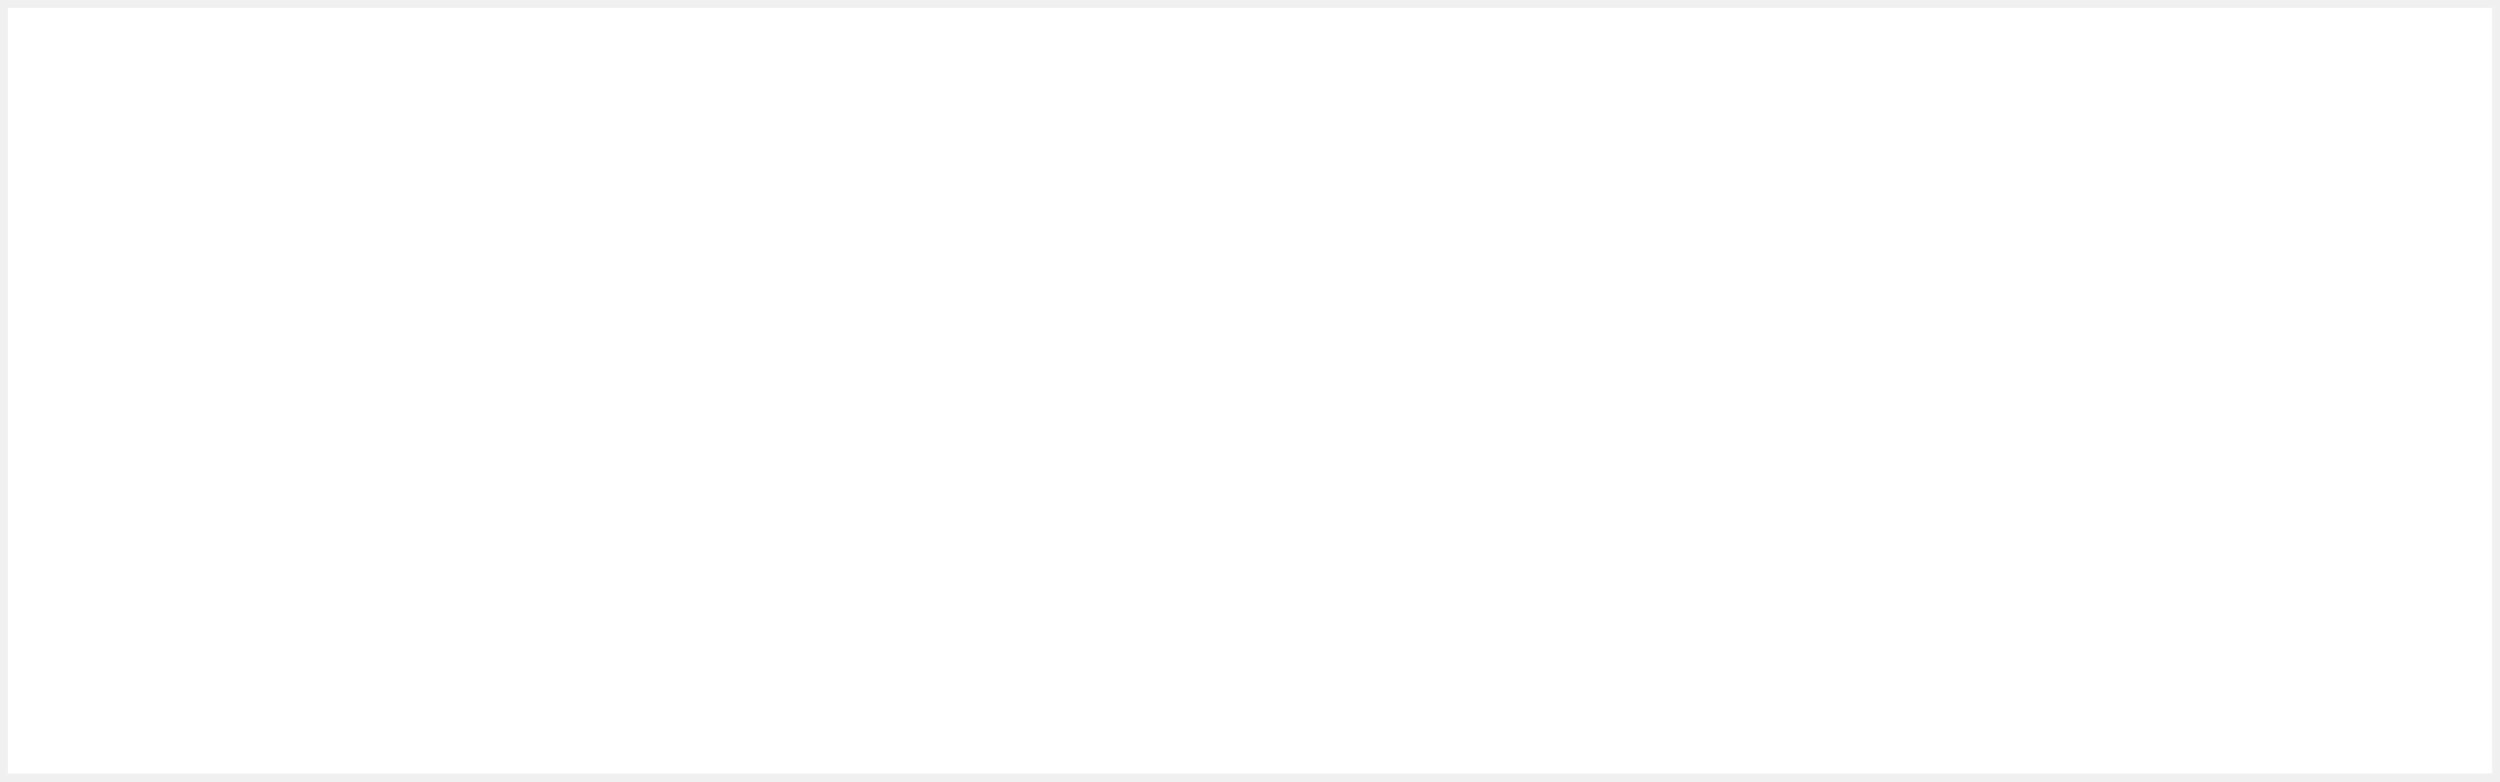
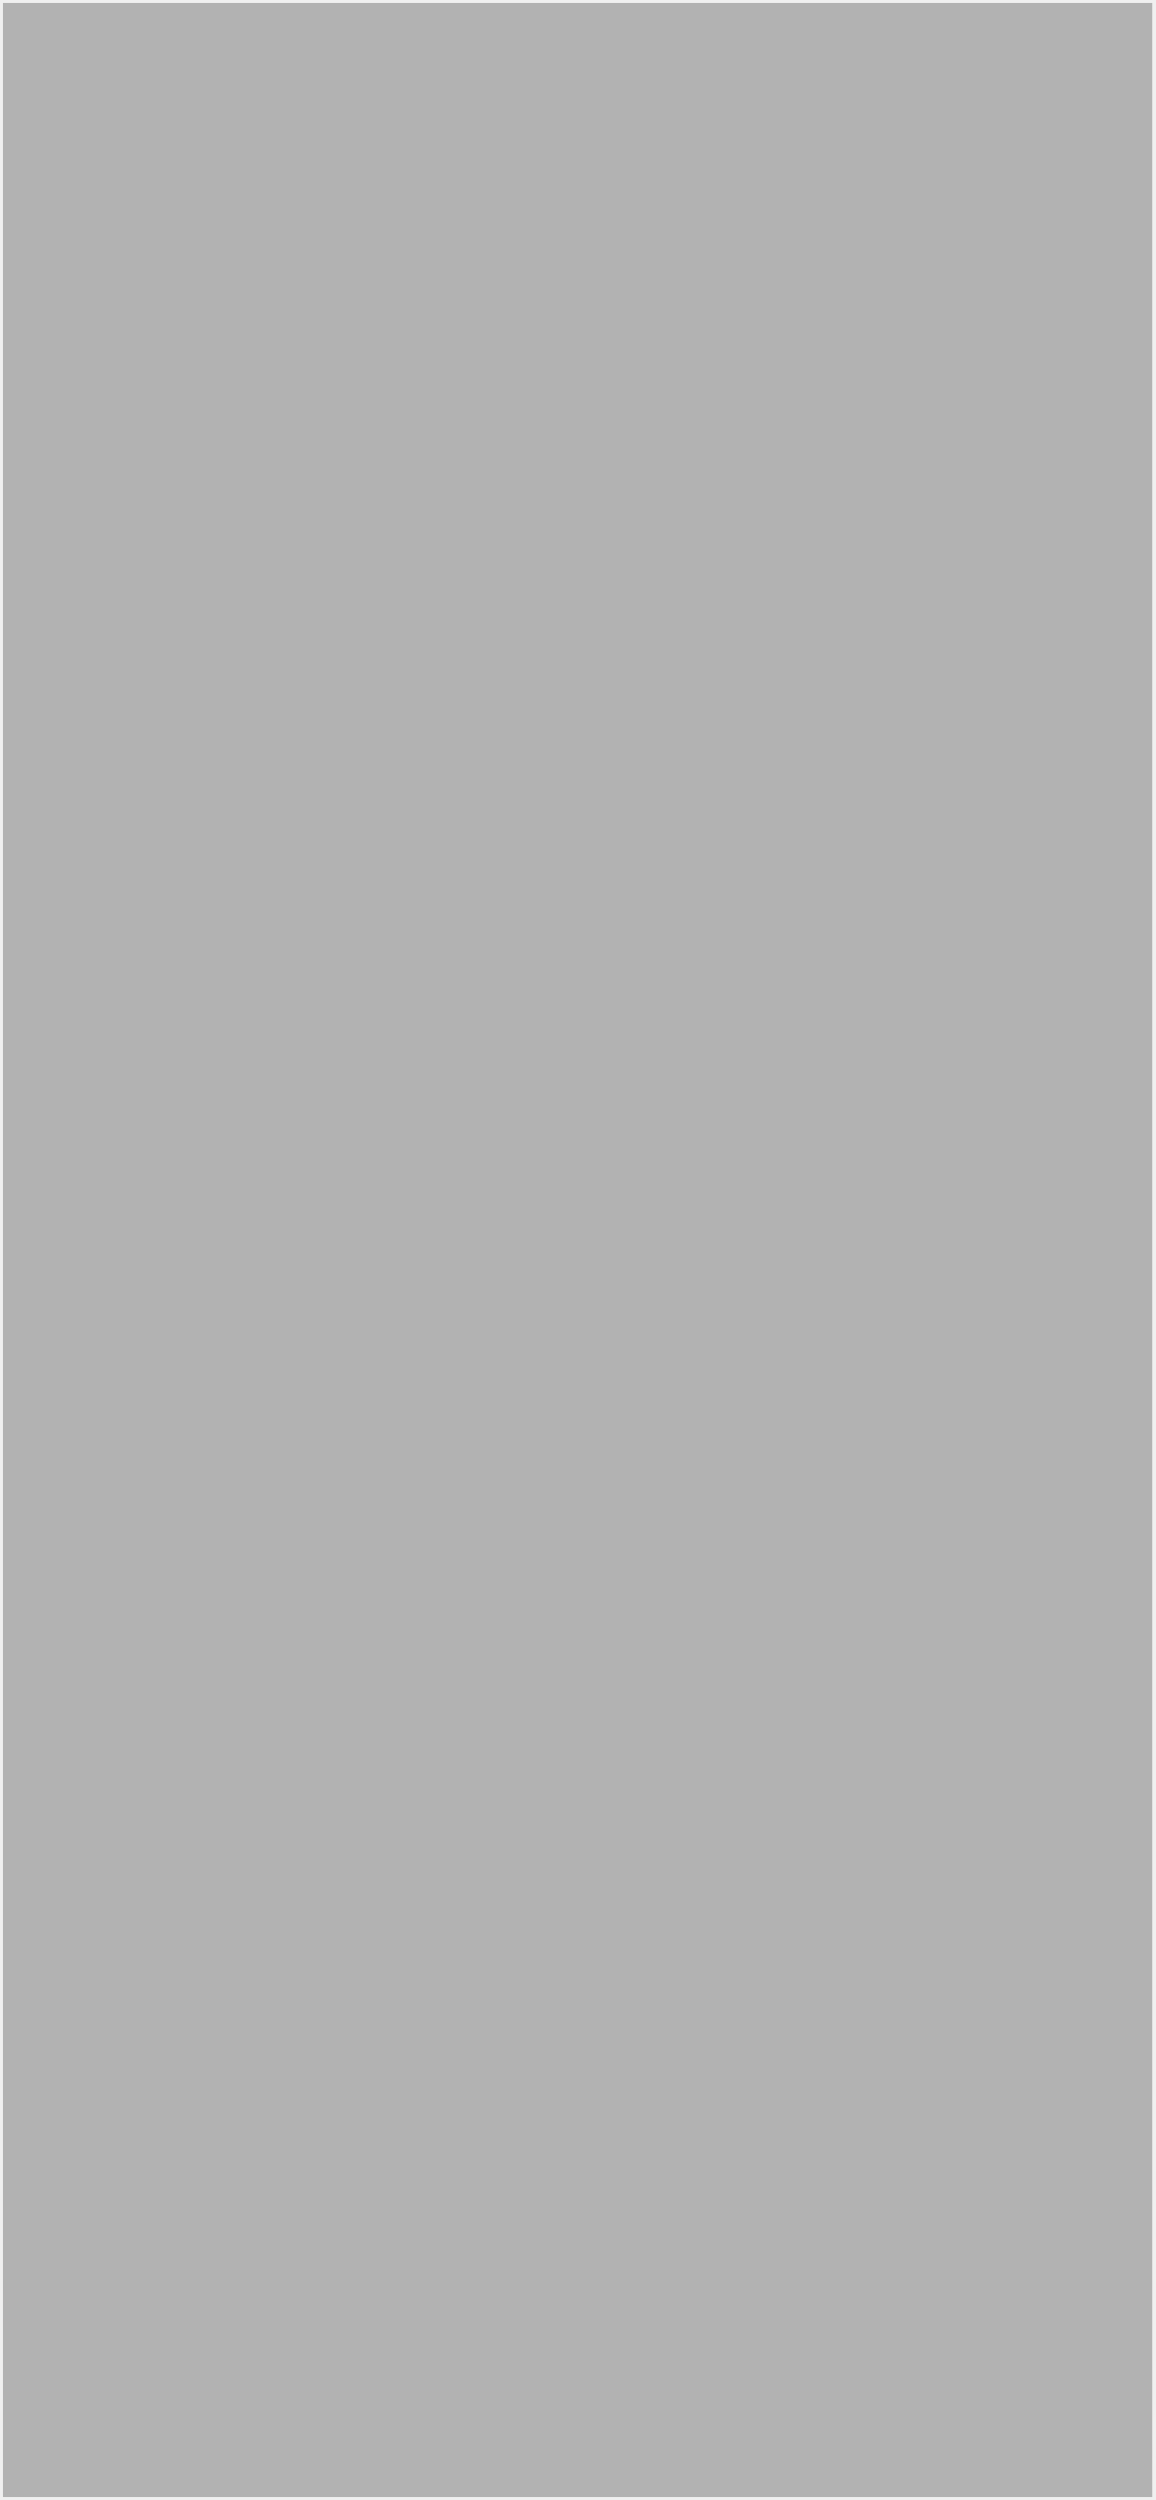
- <svg xmlns="http://www.w3.org/2000/svg" version="1.1" width="320px" height="100px">
-   <g transform="matrix(1 0 0 1 -35 -295 )">
-     <path d="M 36 296  L 354 296  L 354 394  L 36 394  L 36 296  Z " fill-rule="nonzero" fill="#ffffff" stroke="none" />
+ <svg xmlns="http://www.w3.org/2000/svg" version="1.1" width="390px" height="844px">
+   <g>
+     <path d="M 1 1  L 389 1  L 389 843  L 1 843  L 1 1  Z " fill-rule="nonzero" fill="#555555" stroke="none" fill-opacity="0.4" />
  </g>
</svg>
